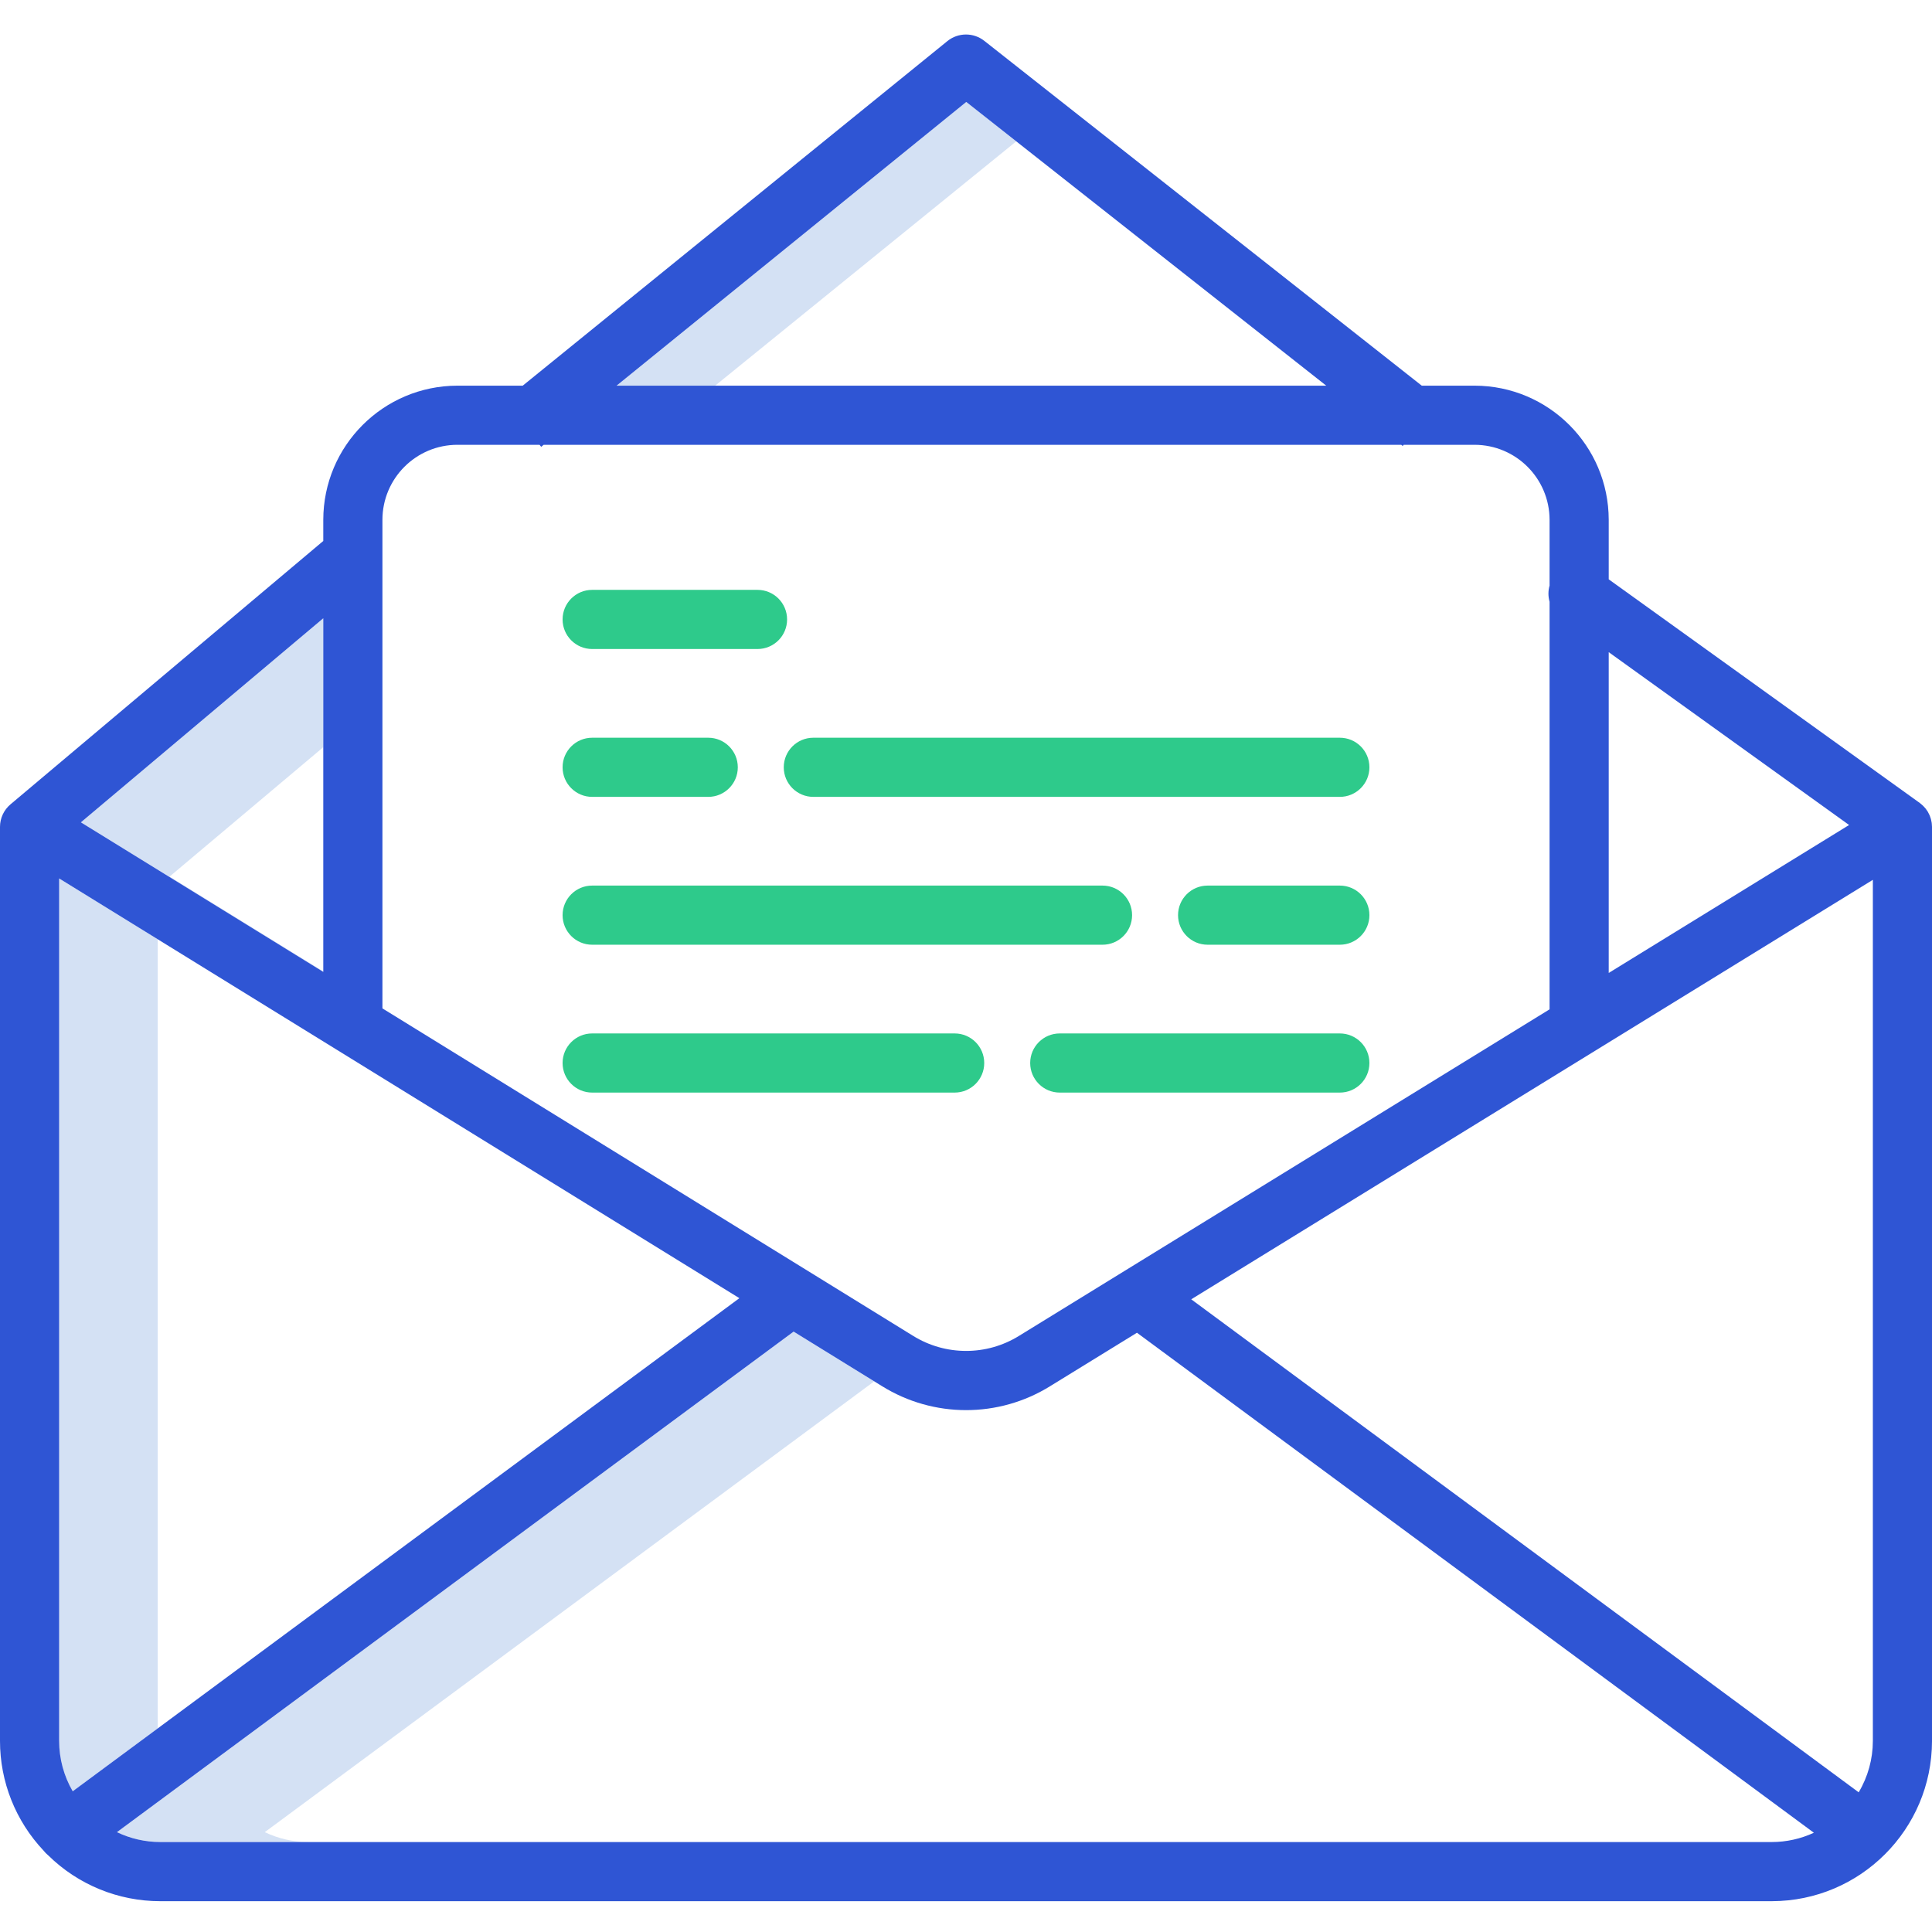
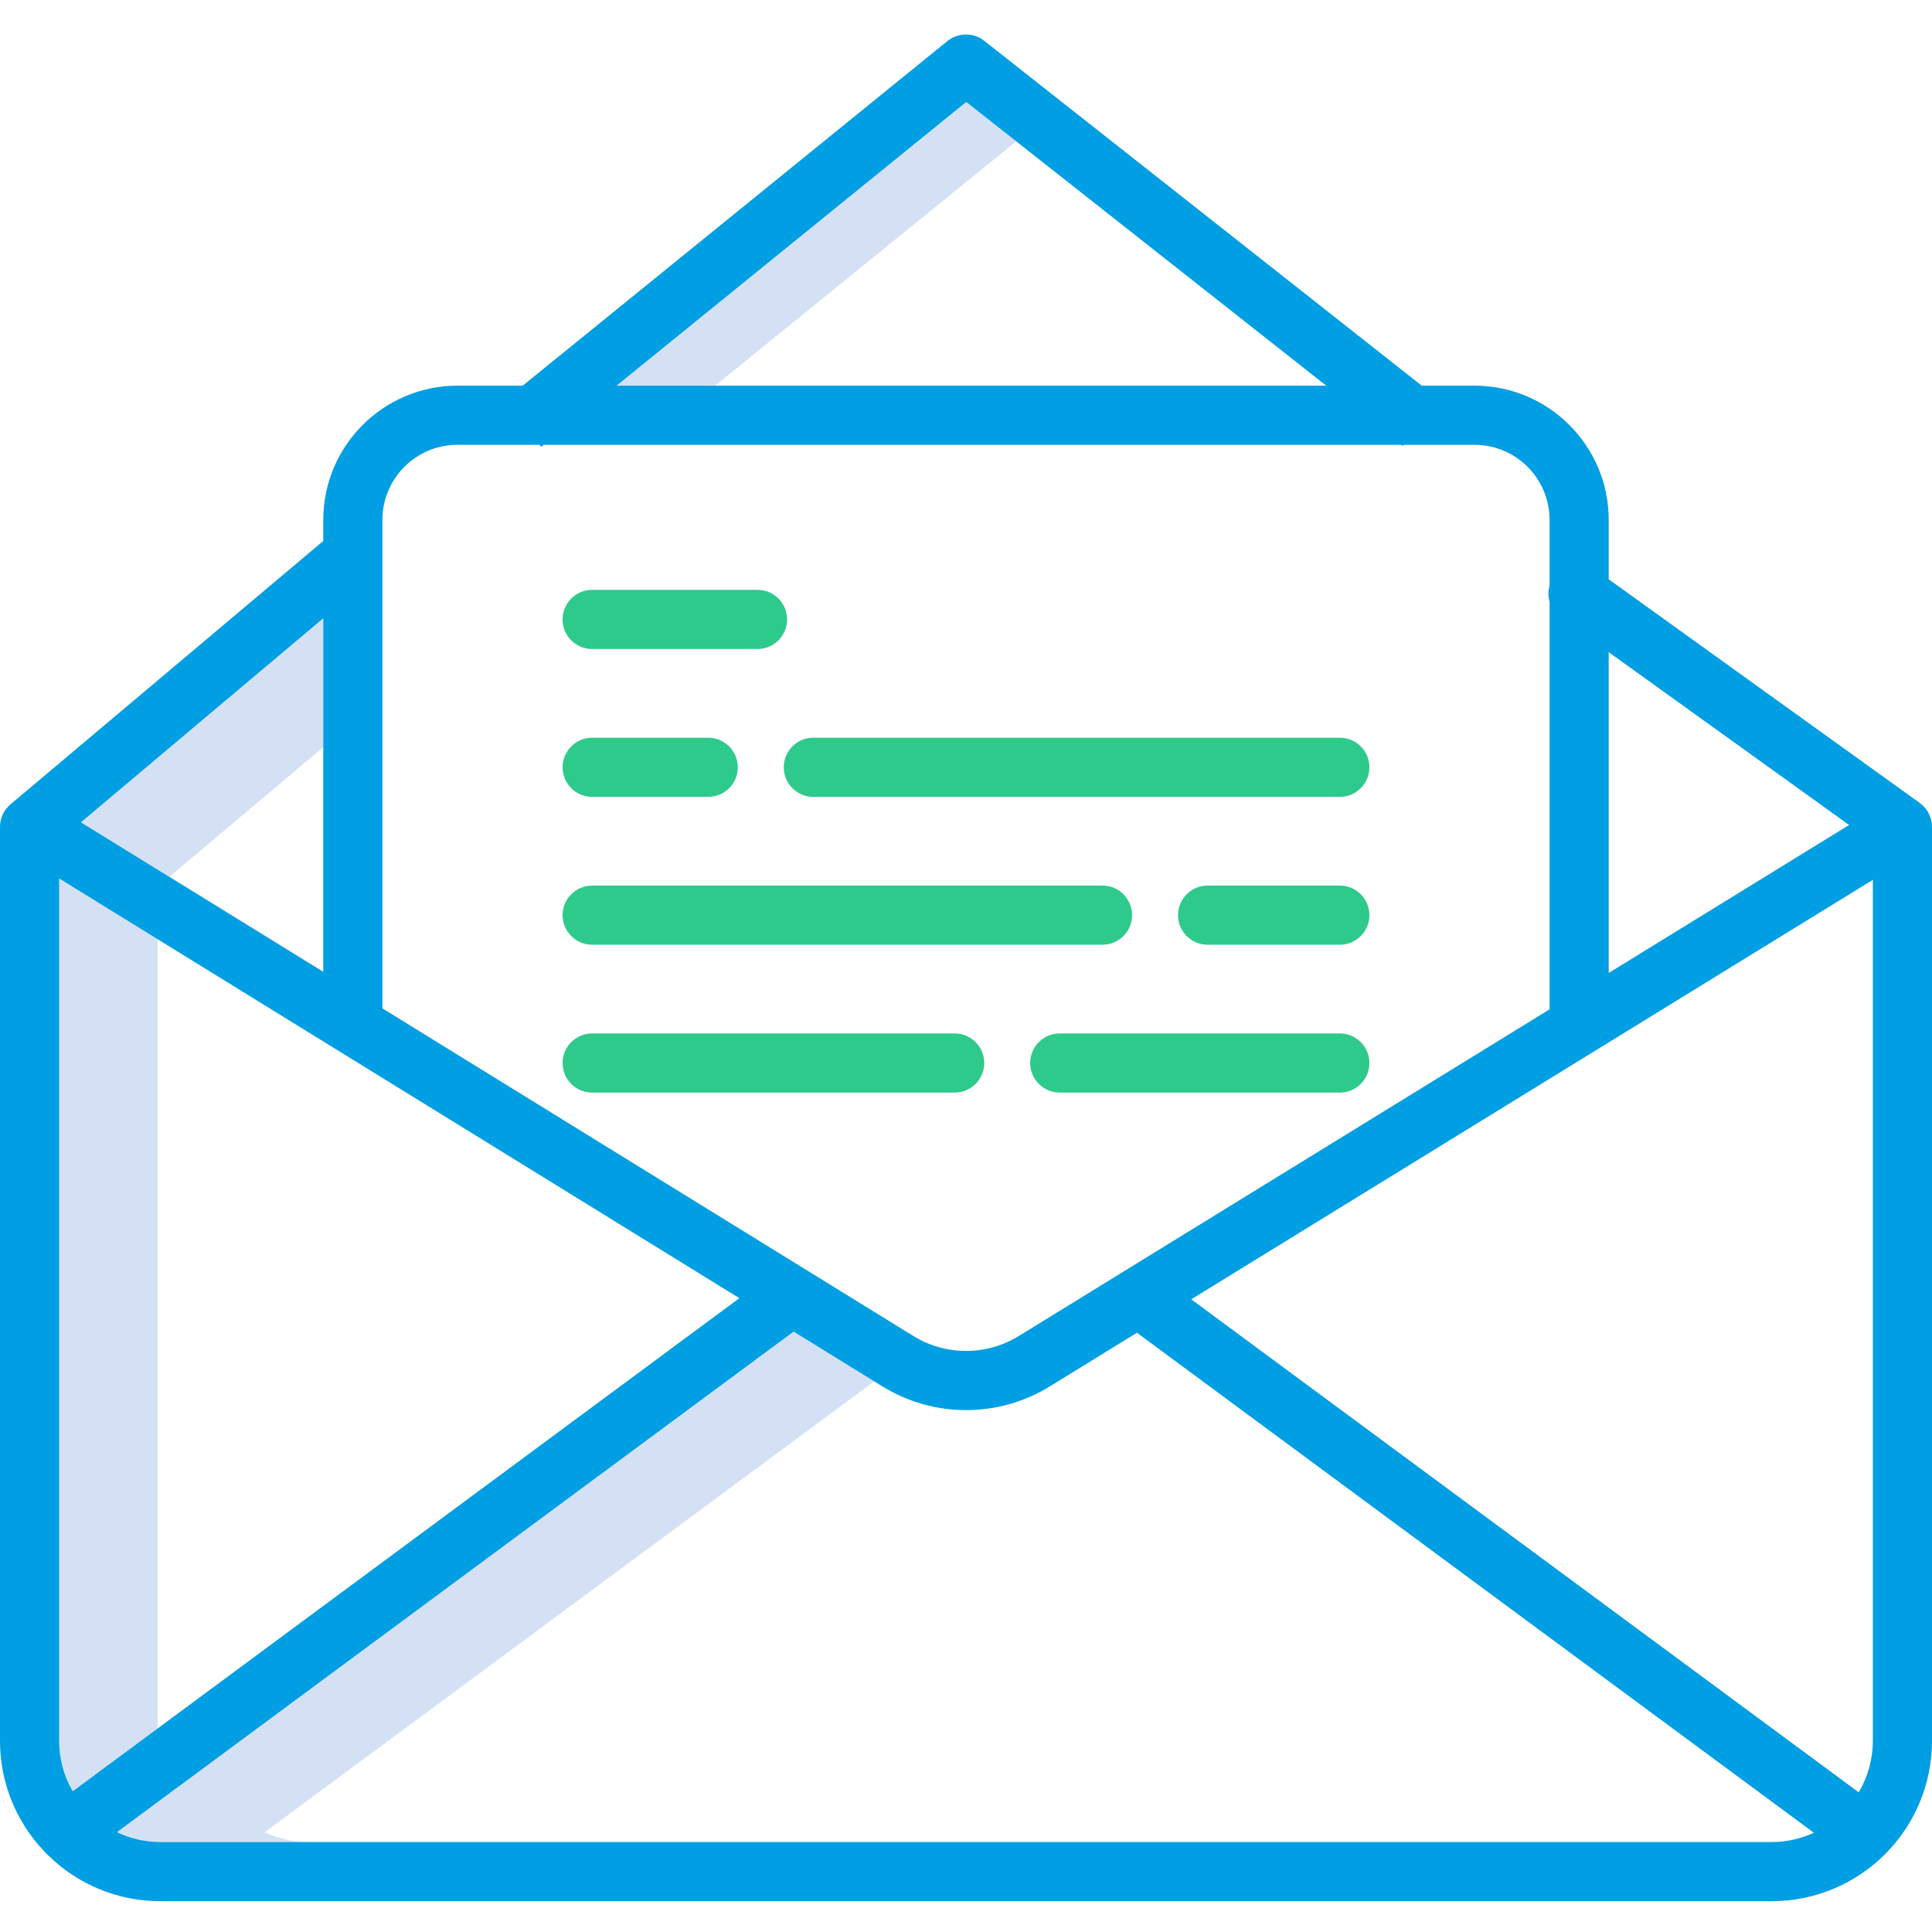
<svg xmlns="http://www.w3.org/2000/svg" height="392pt" viewBox="0 -6 392 391" width="392pt">
  <path d="m196.055 14.184-70.949 57.566h20l61.094-49.57zm0 0" fill="#d4e1f4" />
  <path d="m32 184.07-20-12.344v175.008c0 3.586.949 7.113 2.75 10.215l17.25-12.758zm0 0" fill="#d4e1f4" />
  <path d="m34.414 171.352 31.18-26.25v-26.156l-49.18 41.406 49.18 30.344v-.105zm0 0" fill="#d4e1f4" />
  <path d="m177.379 273.773-16.355-10.094-137.301 101.562c2.746 1.316 5.75 2.004 8.793 2.004h30c-3.043 0-6.047-.688-8.793-2.004zm0 0" fill="#d4e1f4" />
-   <path d="m391.953 160.598c-.008-.062-.012-.129-.02-.191-.035-.23-.082-.461-.145-.691-.008-.035-.02-.07-.031-.105-.055-.195-.125-.387-.199-.578-.023-.059-.047-.113-.074-.172-.082-.188-.172-.367-.273-.543-.02-.031-.031-.066-.051-.102-.125-.207-.262-.406-.41-.598-.023-.031-.051-.062-.074-.09-.129-.156-.262-.305-.402-.445-.051-.051-.102-.102-.156-.152-.129-.121-.262-.238-.398-.348-.055-.043-.109-.09-.164-.133-.02-.012-.035-.027-.051-.039l-63.098-45.367v-12.07c-.016-15.027-12.195-27.207-27.223-27.223h-10.711l-88.758-69.961c-2.203-1.738-5.316-1.715-7.496.051l-86.16 69.91h-13.242c-15.027.016-27.207 12.195-27.223 27.223v4.285l-63.457 53.434c-1.355 1.137-2.137 2.816-2.137 4.586v185.457c-.004 8.277 3.164 16.242 8.852 22.262.273.352.59.676.938.957 6.062 5.961 14.227 9.297 22.727 9.293h326.969c17.949-.02 32.496-14.562 32.516-32.512v-185.457c0-.039-.008-.074-.008-.113-.004-.191-.016-.379-.039-.566zm-150.254 96.531 138.301-85.113v174.719c-.004 3.668-.996 7.27-2.875 10.422zm133.48-96.238-48.773 30.02v-65.09zm-179.125-146.707 73.035 57.566h-143.984zm-103.238 69.566h16.66l.332.41.5-.41h174l.305.238.191-.238h14.375c8.406.008 15.215 6.82 15.227 15.223v13.336c-.305 1.074-.305 2.211 0 3.285v82.699l-107.637 66.246c-6.594 4.09-14.938 4.082-21.527-.012l-107.648-66.426v-99.129c.008-8.402 6.816-15.215 15.223-15.223zm-78.062 273.199c-1.805-3.105-2.754-6.629-2.754-10.215v-175l138.02 85.164zm50.84-166.254-49.18-30.344 49.18-41.406zm-33.078 176.551c-3.043 0-6.047-.688-8.789-2.004l137.297-101.562 17.922 11.059c10.445 6.492 23.668 6.5 34.117.02l17.625-10.848 137.344 101.449c-2.676 1.242-5.594 1.887-8.547 1.887zm0 0" fill="#2f55d4" />
+   <path d="m391.953 160.598c-.008-.062-.012-.129-.02-.191-.035-.23-.082-.461-.145-.691-.008-.035-.02-.07-.031-.105-.055-.195-.125-.387-.199-.578-.023-.059-.047-.113-.074-.172-.082-.188-.172-.367-.273-.543-.02-.031-.031-.066-.051-.102-.125-.207-.262-.406-.41-.598-.023-.031-.051-.062-.074-.09-.129-.156-.262-.305-.402-.445-.051-.051-.102-.102-.156-.152-.129-.121-.262-.238-.398-.348-.055-.043-.109-.09-.164-.133-.02-.012-.035-.027-.051-.039l-63.098-45.367v-12.07c-.016-15.027-12.195-27.207-27.223-27.223h-10.711l-88.758-69.961c-2.203-1.738-5.316-1.715-7.496.051l-86.16 69.91h-13.242c-15.027.016-27.207 12.195-27.223 27.223v4.285l-63.457 53.434c-1.355 1.137-2.137 2.816-2.137 4.586v185.457c-.004 8.277 3.164 16.242 8.852 22.262.273.352.59.676.938.957 6.062 5.961 14.227 9.297 22.727 9.293h326.969c17.949-.02 32.496-14.562 32.516-32.512v-185.457c0-.039-.008-.074-.008-.113-.004-.191-.016-.379-.039-.566zm-150.254 96.531 138.301-85.113v174.719c-.004 3.668-.996 7.27-2.875 10.422zm133.48-96.238-48.773 30.02v-65.09zm-179.125-146.707 73.035 57.566h-143.984zm-103.238 69.566h16.66l.332.41.5-.41h174l.305.238.191-.238h14.375c8.406.008 15.215 6.82 15.227 15.223v13.336c-.305 1.074-.305 2.211 0 3.285v82.699l-107.637 66.246c-6.594 4.09-14.938 4.082-21.527-.012l-107.648-66.426v-99.129c.008-8.402 6.816-15.215 15.223-15.223zm-78.062 273.199c-1.805-3.105-2.754-6.629-2.754-10.215v-175l138.02 85.164zm50.84-166.254-49.18-30.344 49.18-41.406zm-33.078 176.551c-3.043 0-6.047-.688-8.789-2.004l137.297-101.562 17.922 11.059c10.445 6.492 23.668 6.5 34.117.02l17.625-10.848 137.344 101.449c-2.676 1.242-5.594 1.887-8.547 1.887zm0 0" fill="#009ee3" />
  <g fill="#2eca8b">
    <path d="m271.852 173.184h-26.828c-3.316 0-6 2.684-6 6 0 3.312 2.684 6 6 6h26.828c3.312 0 6-2.688 6-6 0-3.316-2.688-6-6-6zm0 0" />
    <path d="m229.699 179.184c0-3.316-2.684-6-6-6h-103.551c-3.312 0-6 2.684-6 6 0 3.312 2.688 6 6 6h103.551c3.316 0 6-2.688 6-6zm0 0" />
    <path d="m215.023 215.184h56.828c3.312 0 6-2.688 6-6 0-3.316-2.688-6-6-6h-56.828c-3.316 0-6 2.684-6 6 0 3.312 2.684 6 6 6zm0 0" />
    <path d="m120.148 203.184c-3.312 0-6 2.684-6 6 0 3.312 2.688 6 6 6h73.551c3.316 0 6-2.688 6-6 0-3.316-2.684-6-6-6zm0 0" />
    <path d="m120.148 125.184h33.551c3.316 0 6-2.688 6-6 0-3.316-2.684-6-6-6h-33.551c-3.312 0-6 2.684-6 6 0 3.312 2.688 6 6 6zm0 0" />
    <path d="m271.852 143.184h-106.828c-3.316 0-6 2.684-6 6 0 3.312 2.684 6 6 6h106.828c3.312 0 6-2.688 6-6 0-3.316-2.688-6-6-6zm0 0" />
    <path d="m120.148 155.184h23.551c3.316 0 6-2.688 6-6 0-3.316-2.684-6-6-6h-23.551c-3.312 0-6 2.684-6 6 0 3.312 2.688 6 6 6zm0 0" />
  </g>
</svg>
